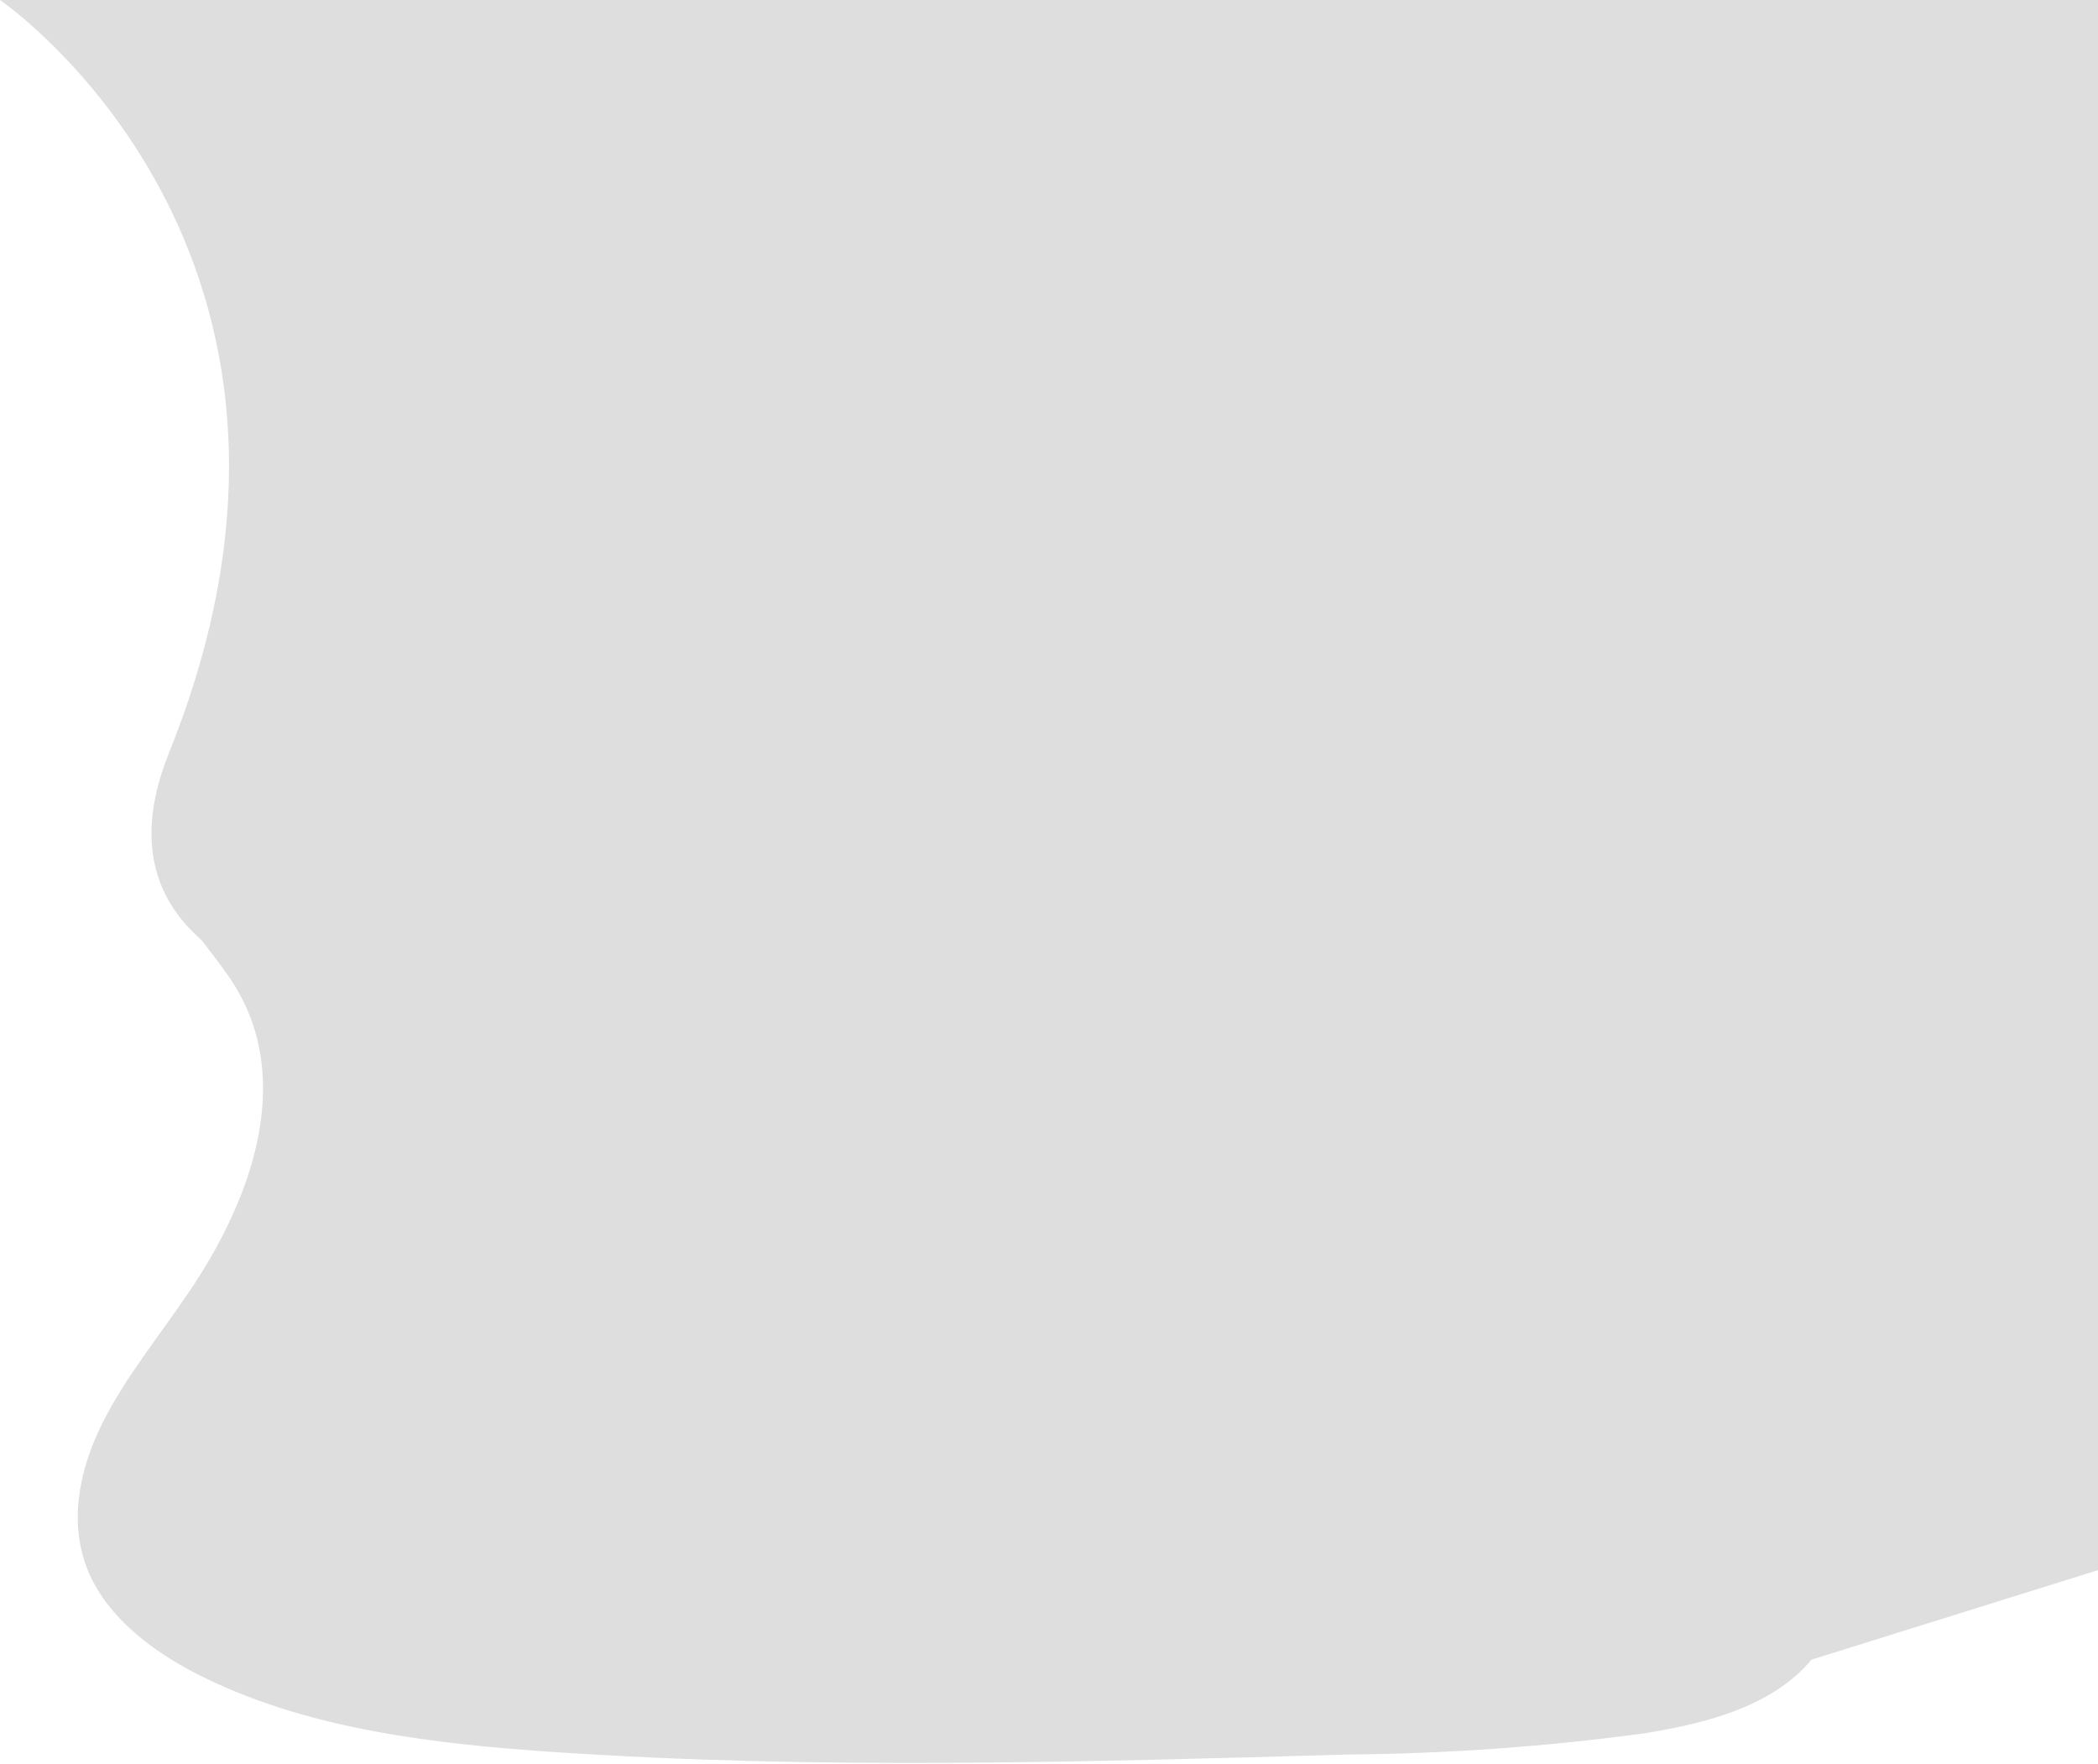
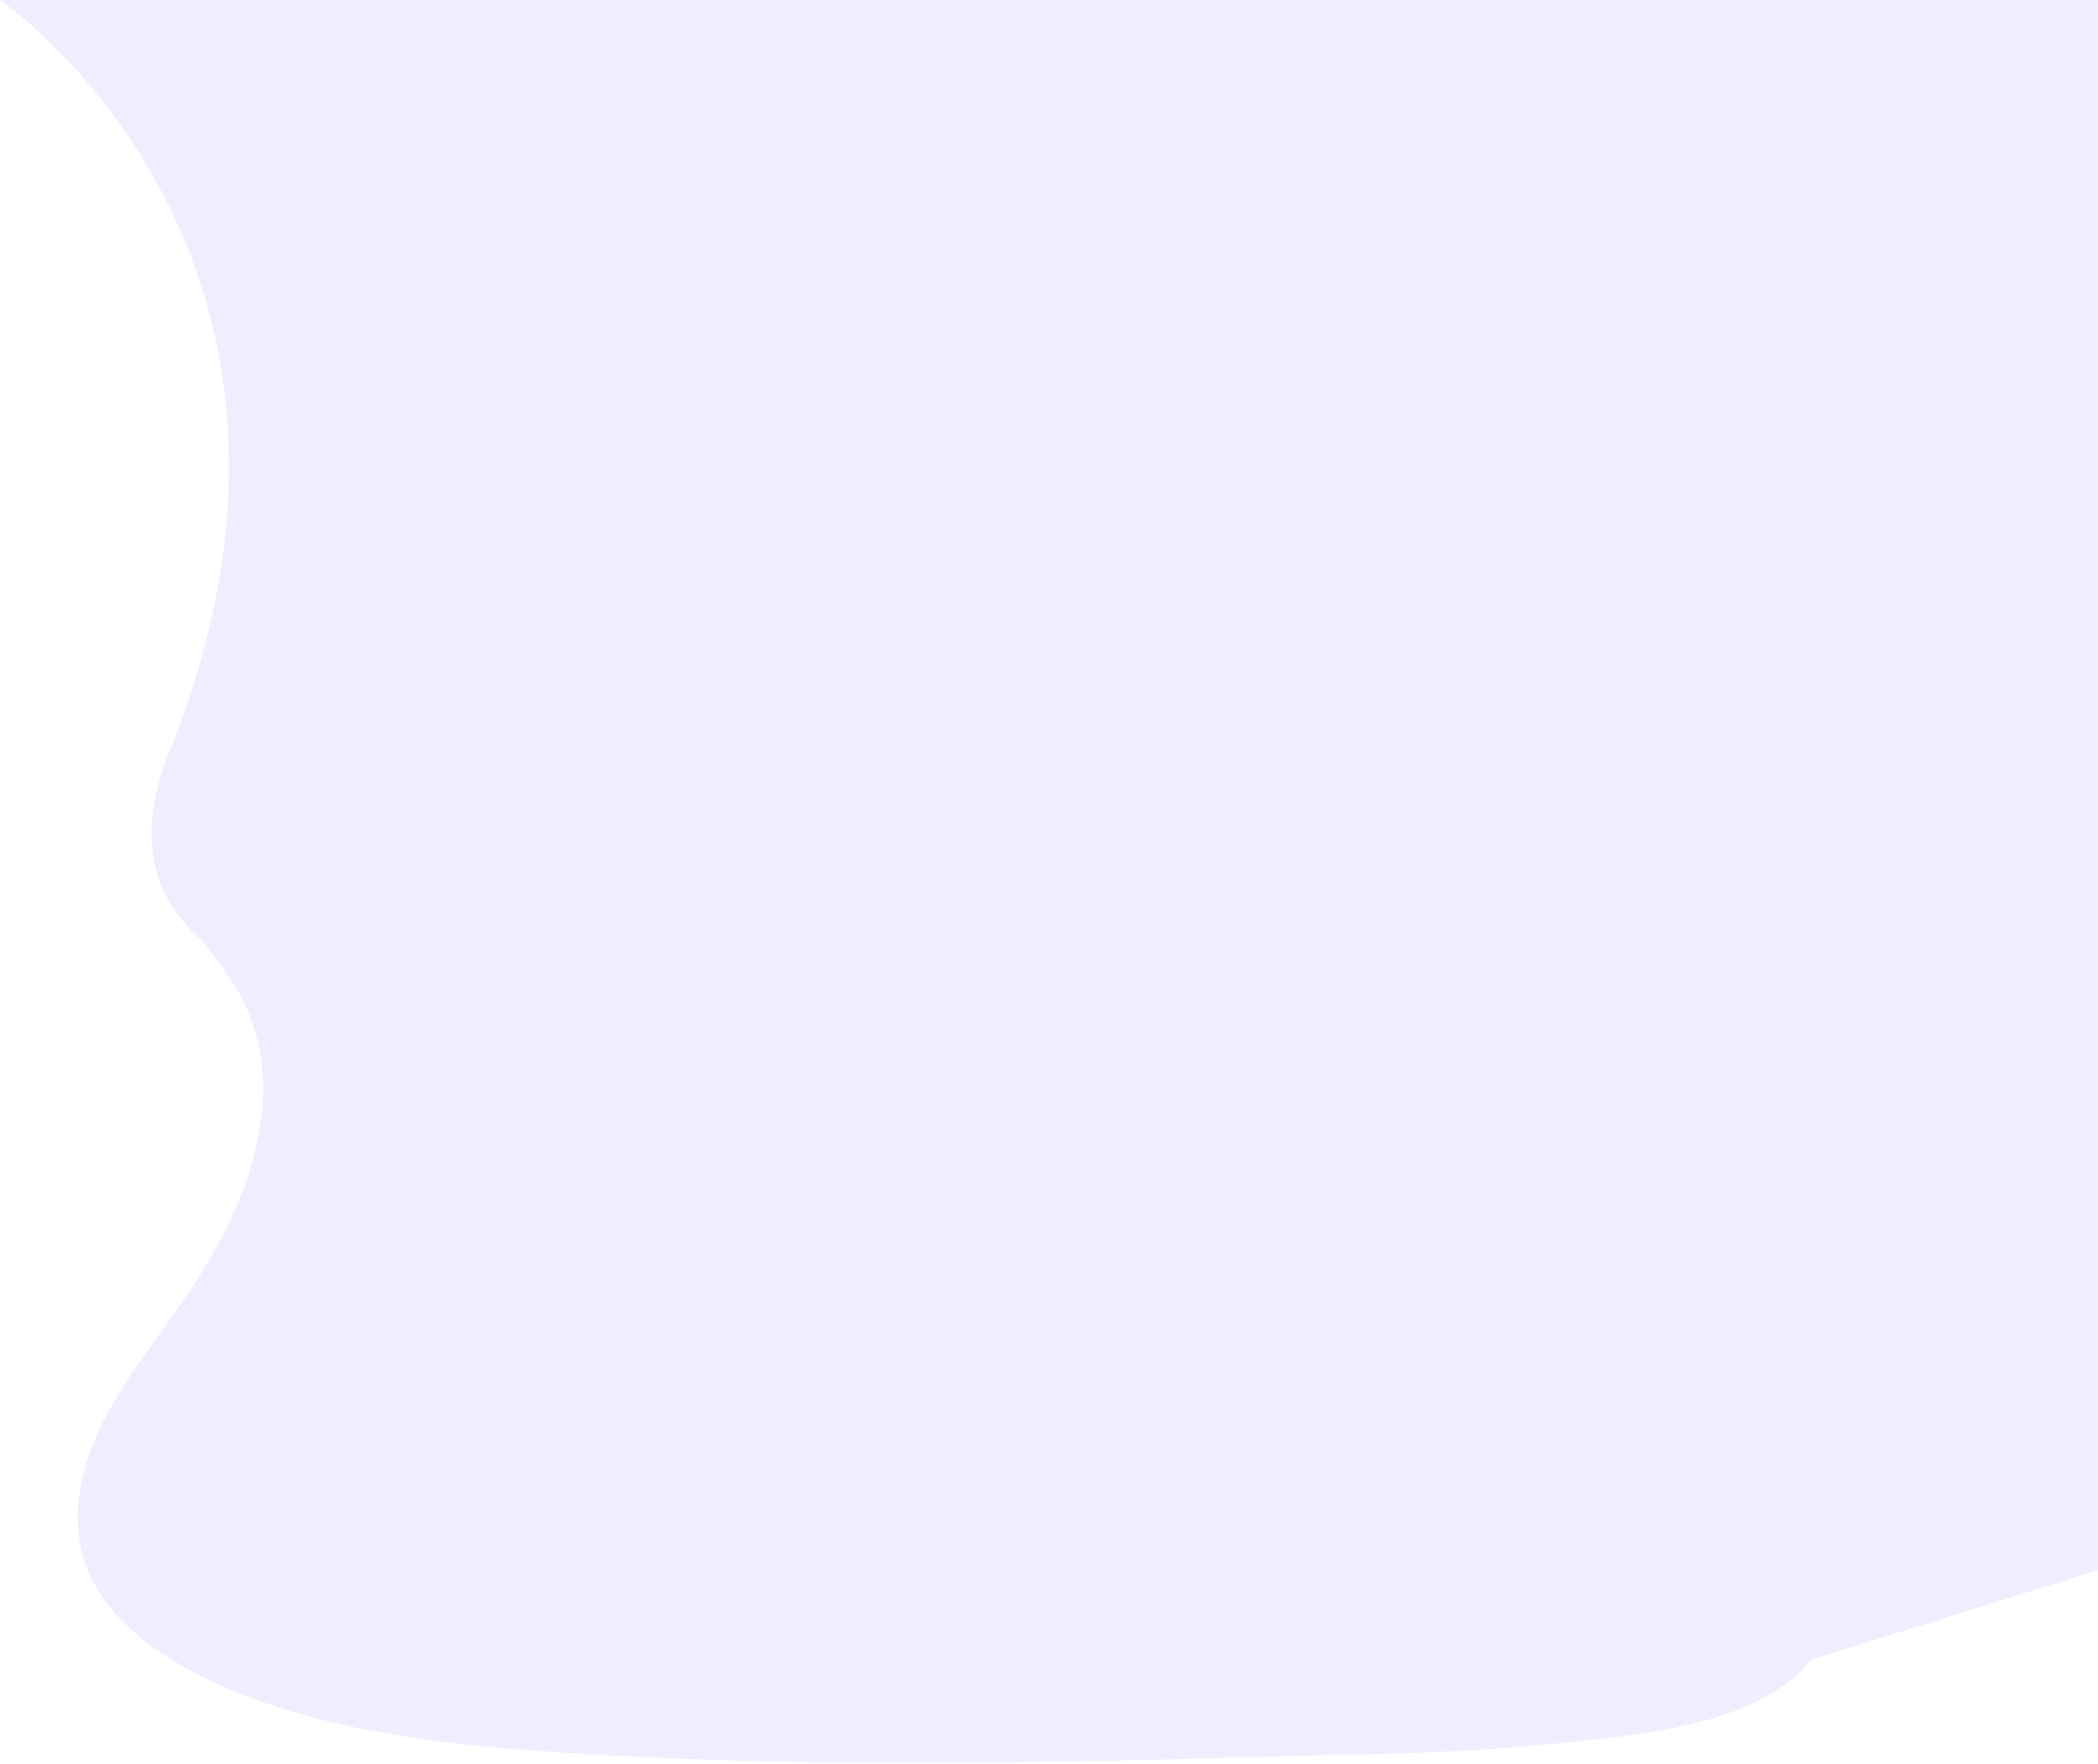
<svg xmlns="http://www.w3.org/2000/svg" viewBox="0 0 837.3 703.7">
  <defs>
-     <style>.a{fill:#dedede}</style>
+     <style>.a{fill:#efeeff}</style>
  </defs>
  <path d="M0 0s147.8 100.8 67.5 300.3S620 377.5 620 377.5l-24.2 180.4 40.6 131.5 201-62.8V0z" class="a" />
  <path d="M439.4 310.9c-45.1-1.6-88-16.1-129-32s-81.5-33.6-125.5-42c-28.3-5.4-60.7-6.2-83.4 9-22 14.6-29 39.7-32.9 63.1-2.8 17.6-4.5 36.1 3.3 52.6 5.5 11.4 15.2 21 21.9 32 23.3 38 6.8 85-18.5 122.2-11.8 17.5-25.5 34.1-34.7 52.7s-13.3 39.8-5.3 58.8C43.2 646 62 660.2 82.5 670c41.6 20.1 90.5 26 138.3 29.2 105.7 7.2 212 4 318 1a934 934 0 0 0 117.1-8.4c21.4-3.4 43.5-8.8 59.1-21.6a49.5 49.5 0 0 0 11.4-64.7c-22.2-34.4-83.5-43-99-80-8.6-20.3.2-43 12.6-61.9 26.6-40.5 71.2-76 73.6-122.3 1.6-31.8-19.9-63.6-53-78.6C625.8 247 577.6 249 552 275c-26.5 26.8-72.9 37.2-112.6 35.8z" class="a" />
</svg>
